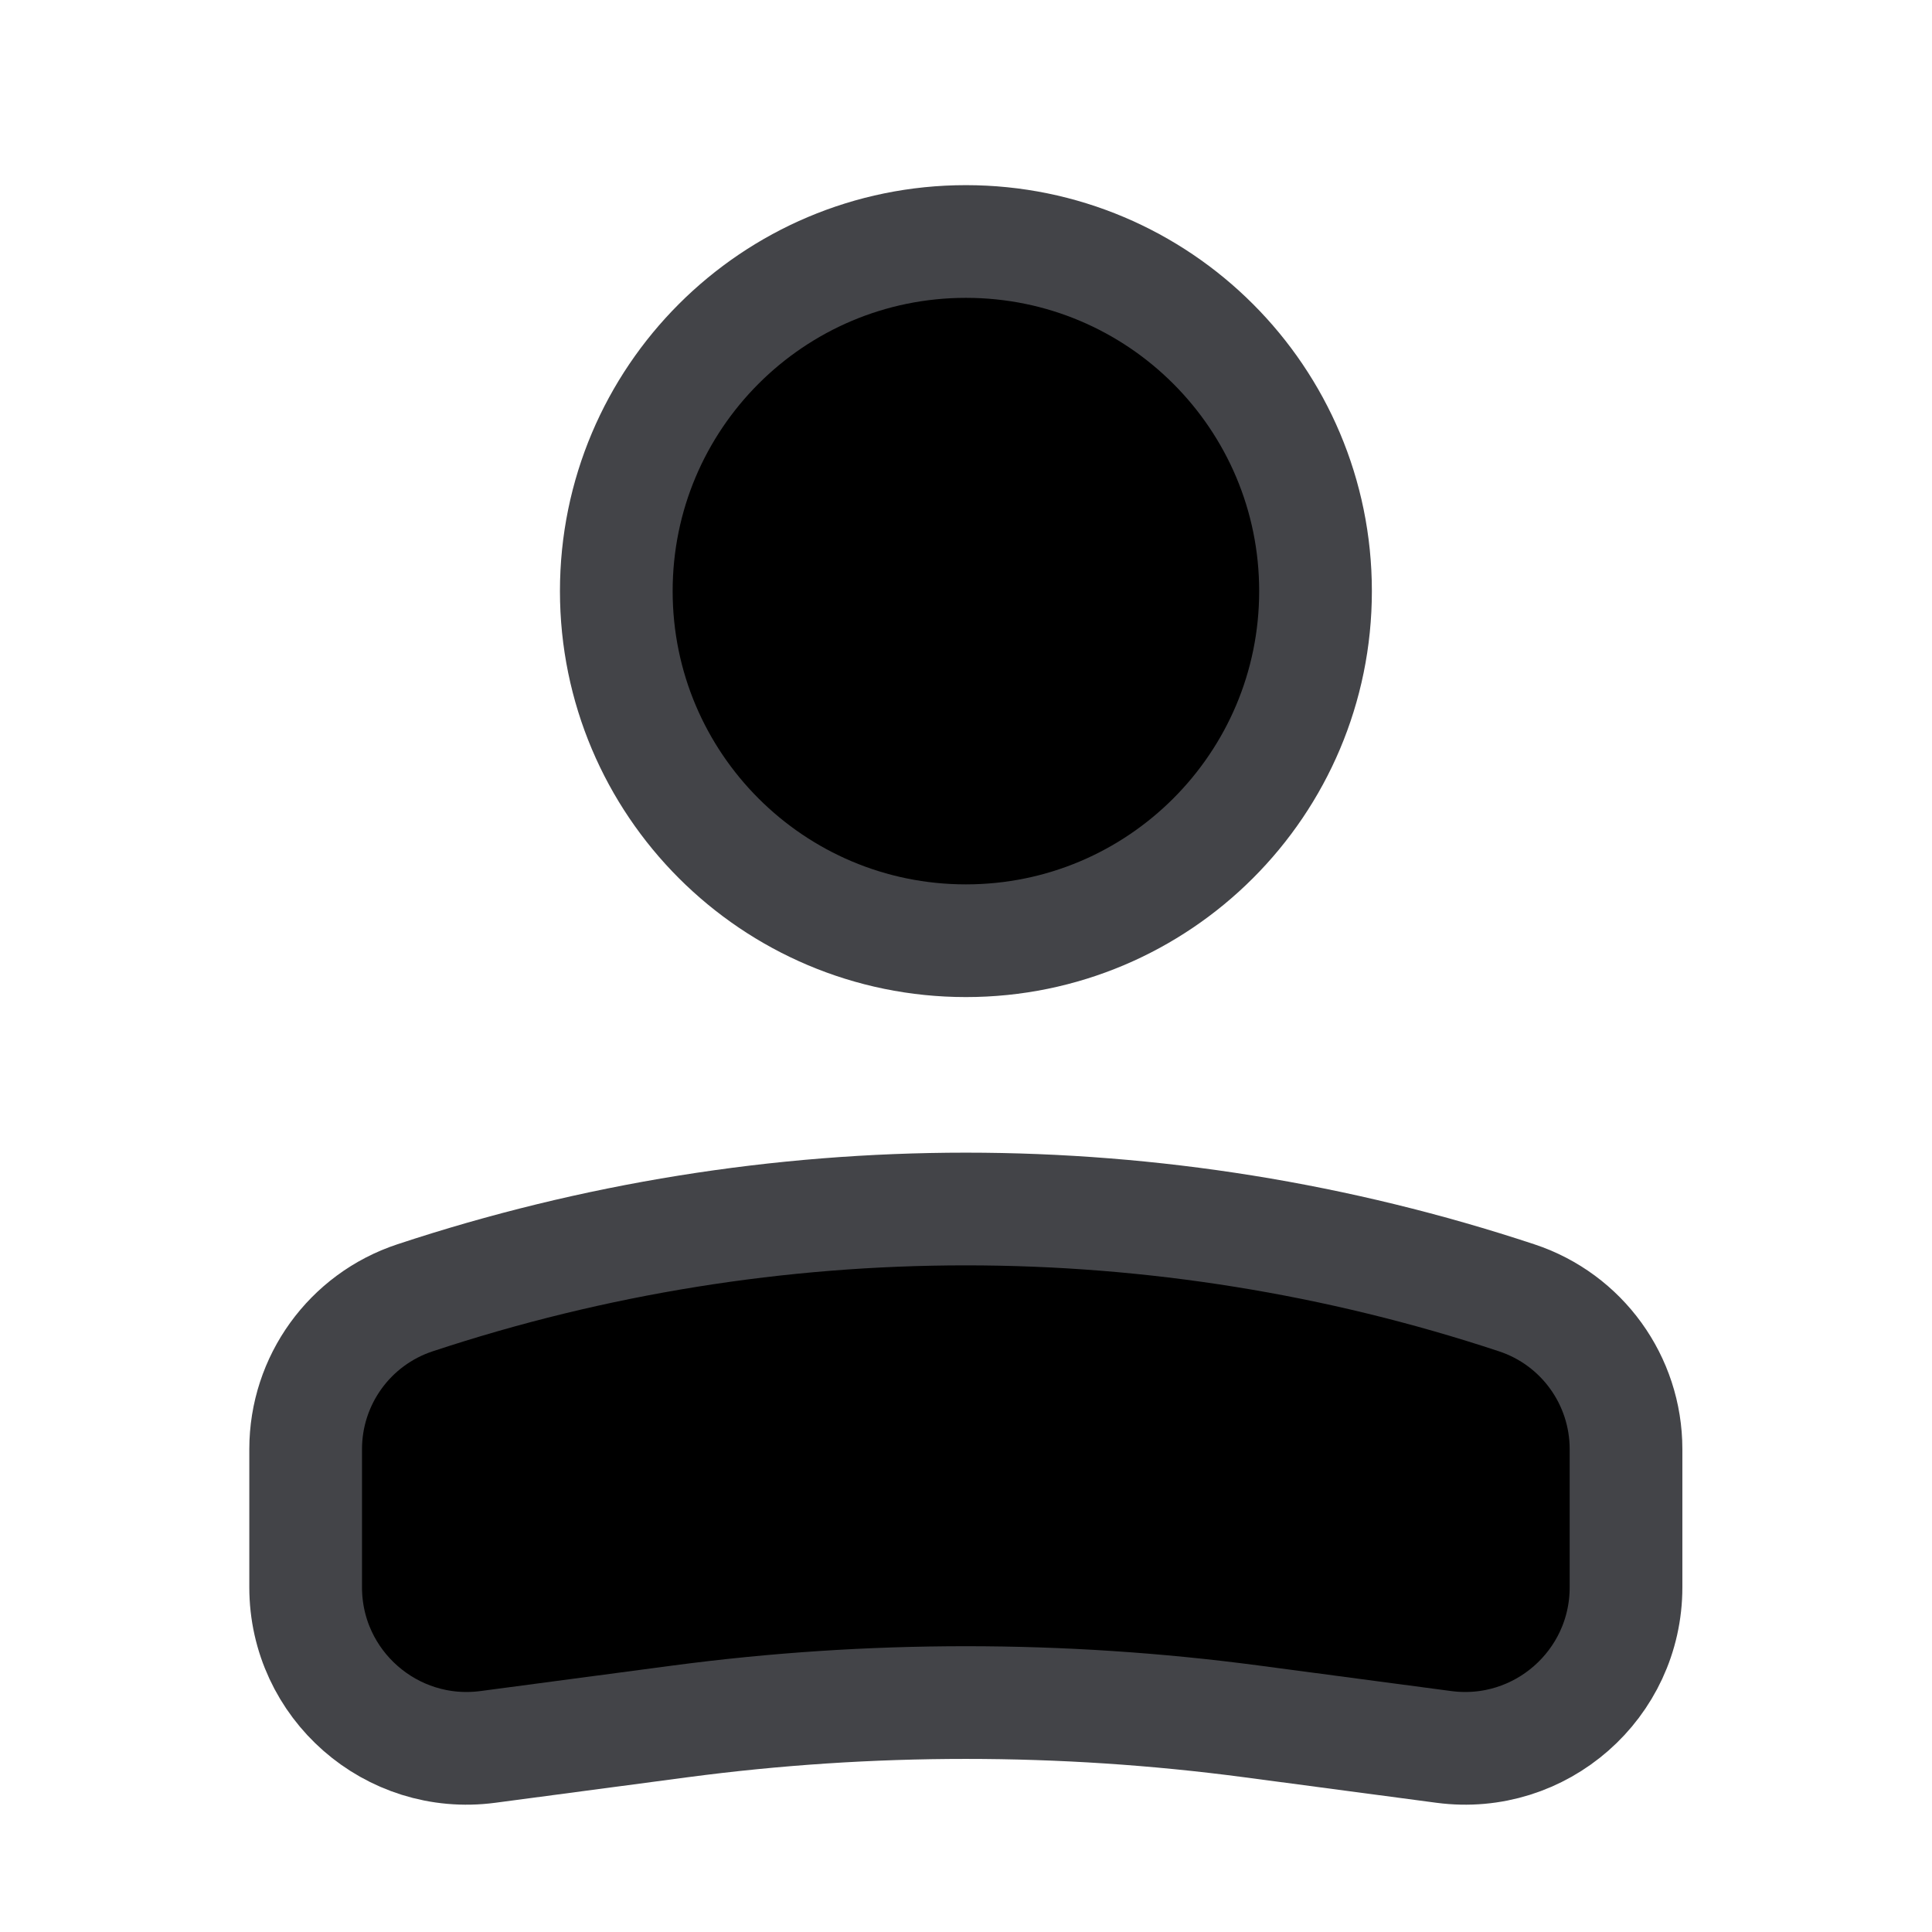
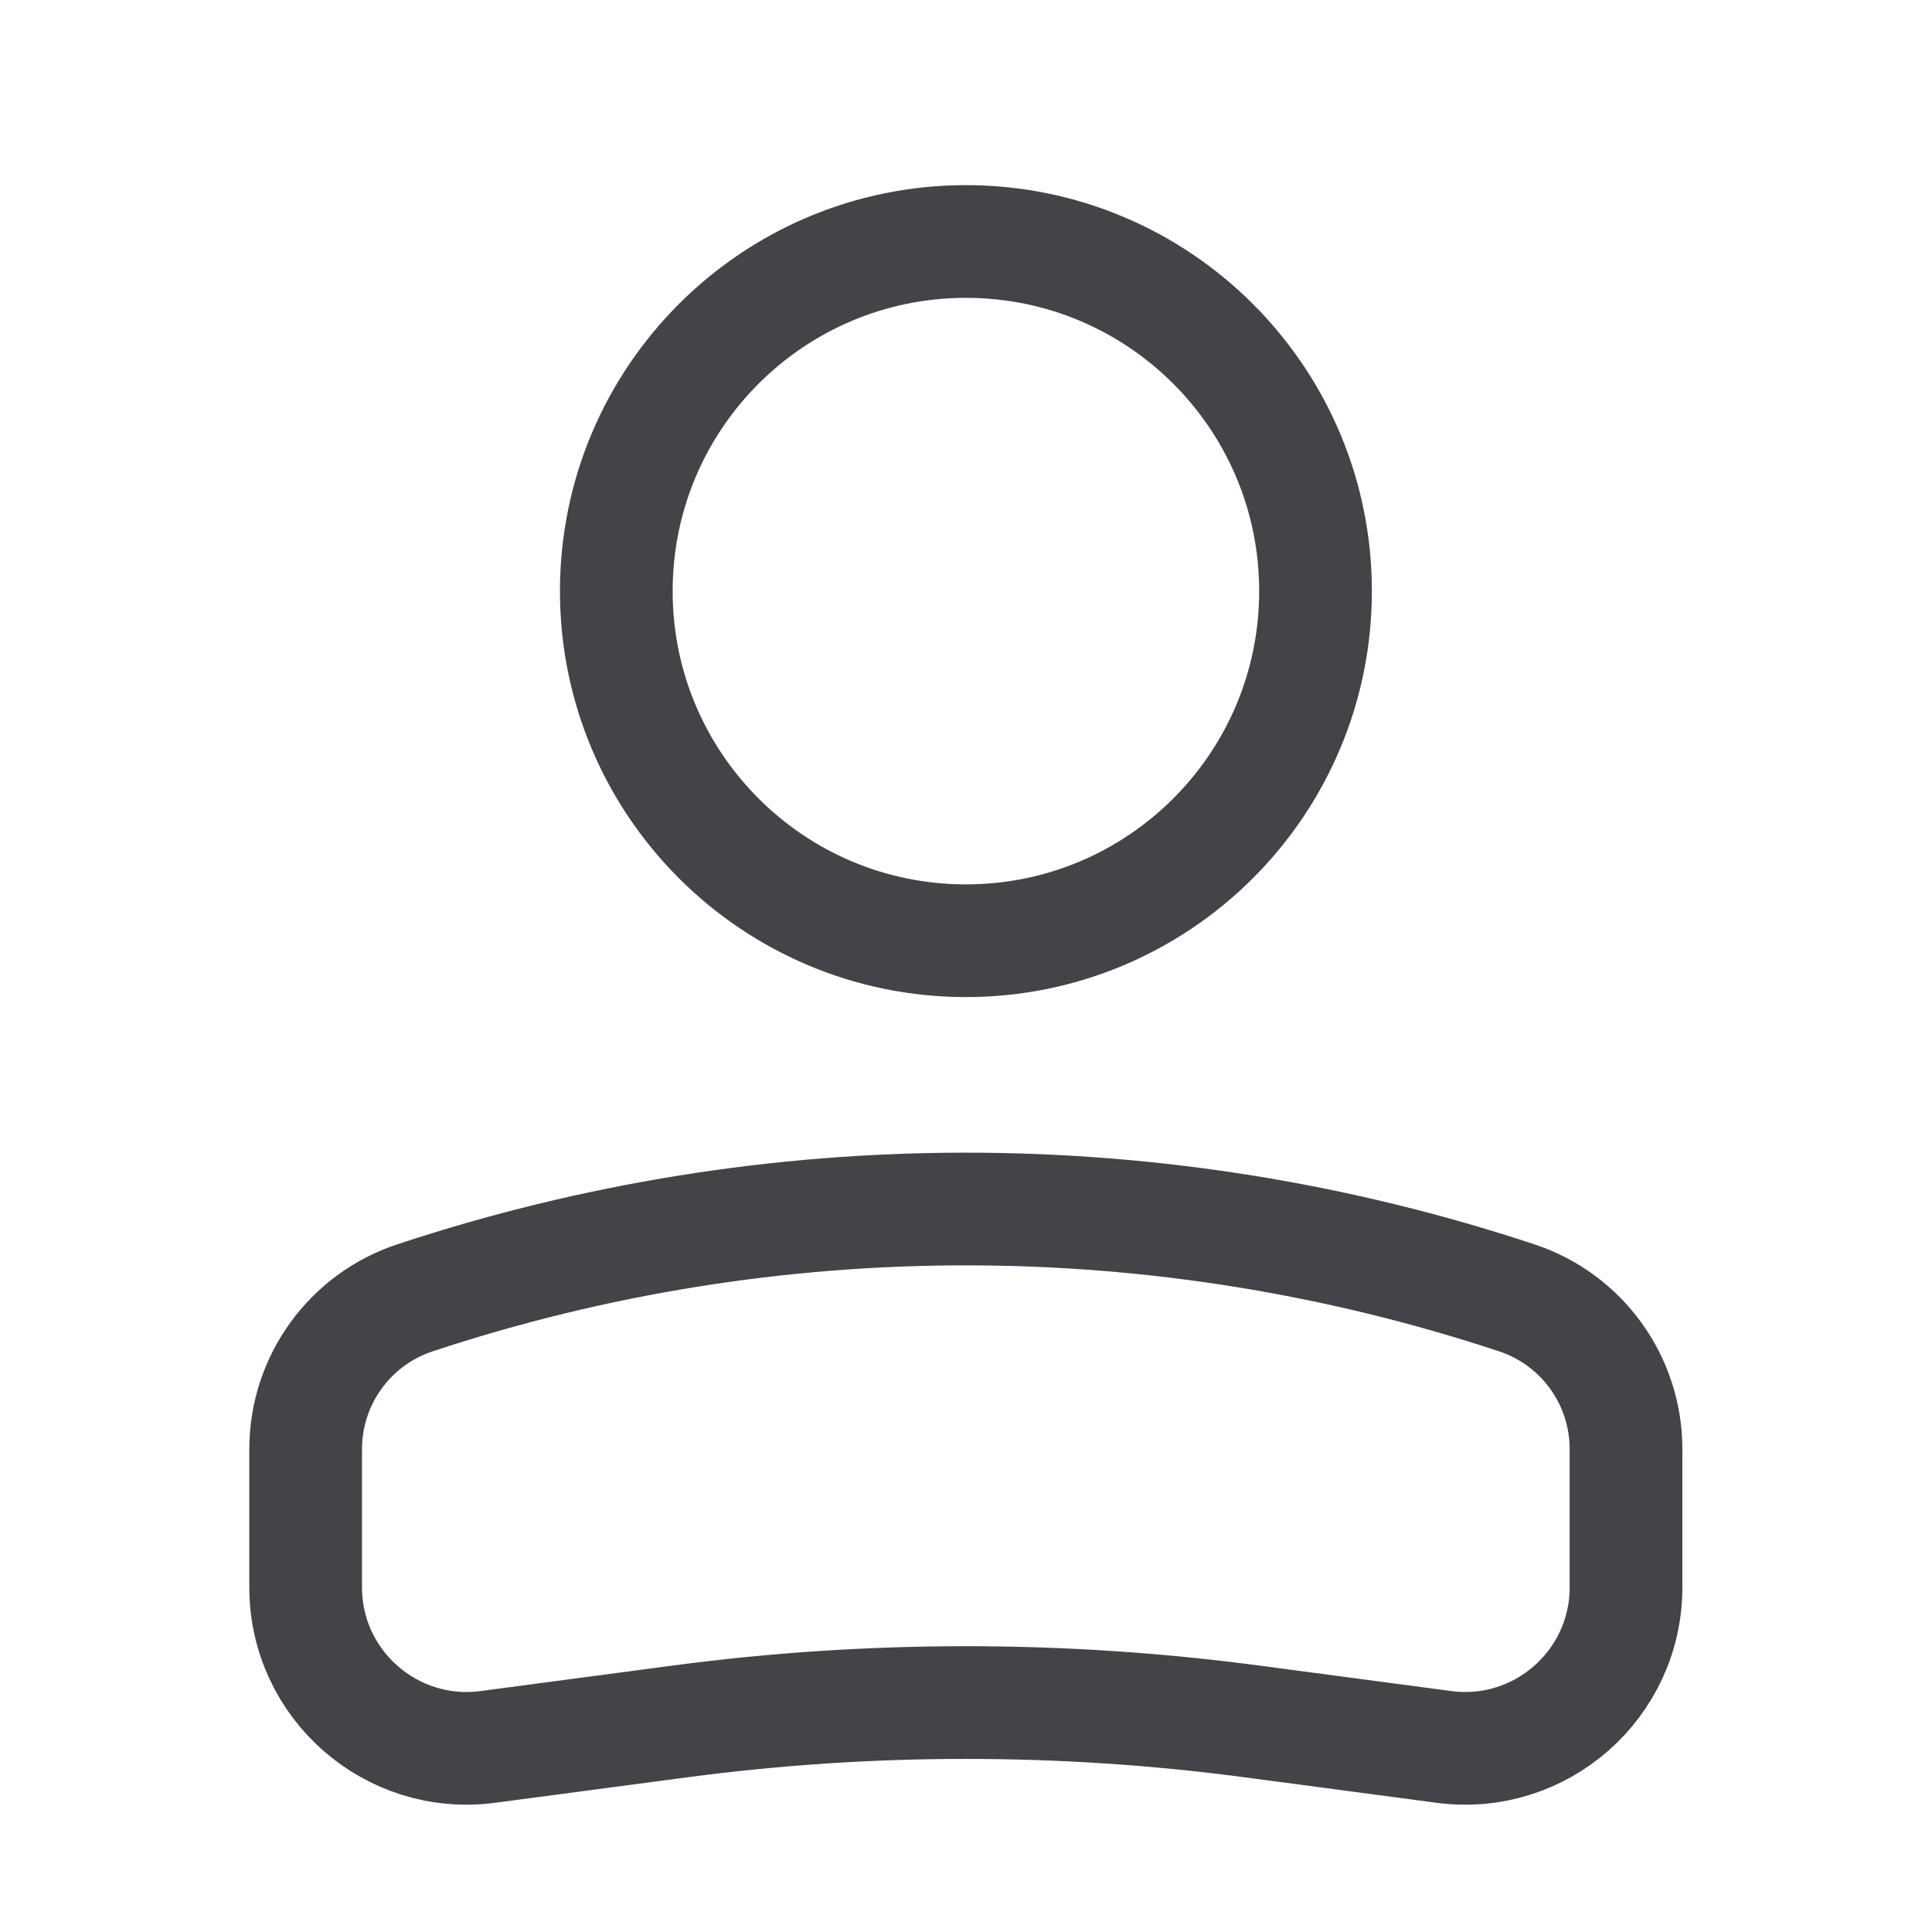
- <svg xmlns="http://www.w3.org/2000/svg" width="24" height="24" viewBox="0 0 24 24" fill="currentColor">
+ <svg xmlns="http://www.w3.org/2000/svg" width="24" height="24" viewBox="0 0 24 24" fill="none">
  <g id="My">
    <g id="User">
      <circle id="Ellipse 33" cx="4.343" cy="4.343" r="4.343" transform="matrix(-1 0 0 1 16.3419 3)" stroke="#434448" stroke-width="1.4" />
      <path id="Rectangle 2" d="M3.797 18.002C3.797 17.148 4.344 16.39 5.155 16.122V16.122C9.598 14.651 14.398 14.651 18.841 16.122V16.122C19.652 16.39 20.199 17.148 20.199 18.002V19.718C20.199 20.927 19.135 21.859 17.937 21.701L15.542 21.383C13.19 21.072 10.807 21.072 8.455 21.383L6.059 21.701C4.861 21.859 3.797 20.927 3.797 19.718V18.002Z" stroke="#434448" stroke-width="1.4" />
    </g>
  </g>
</svg>
